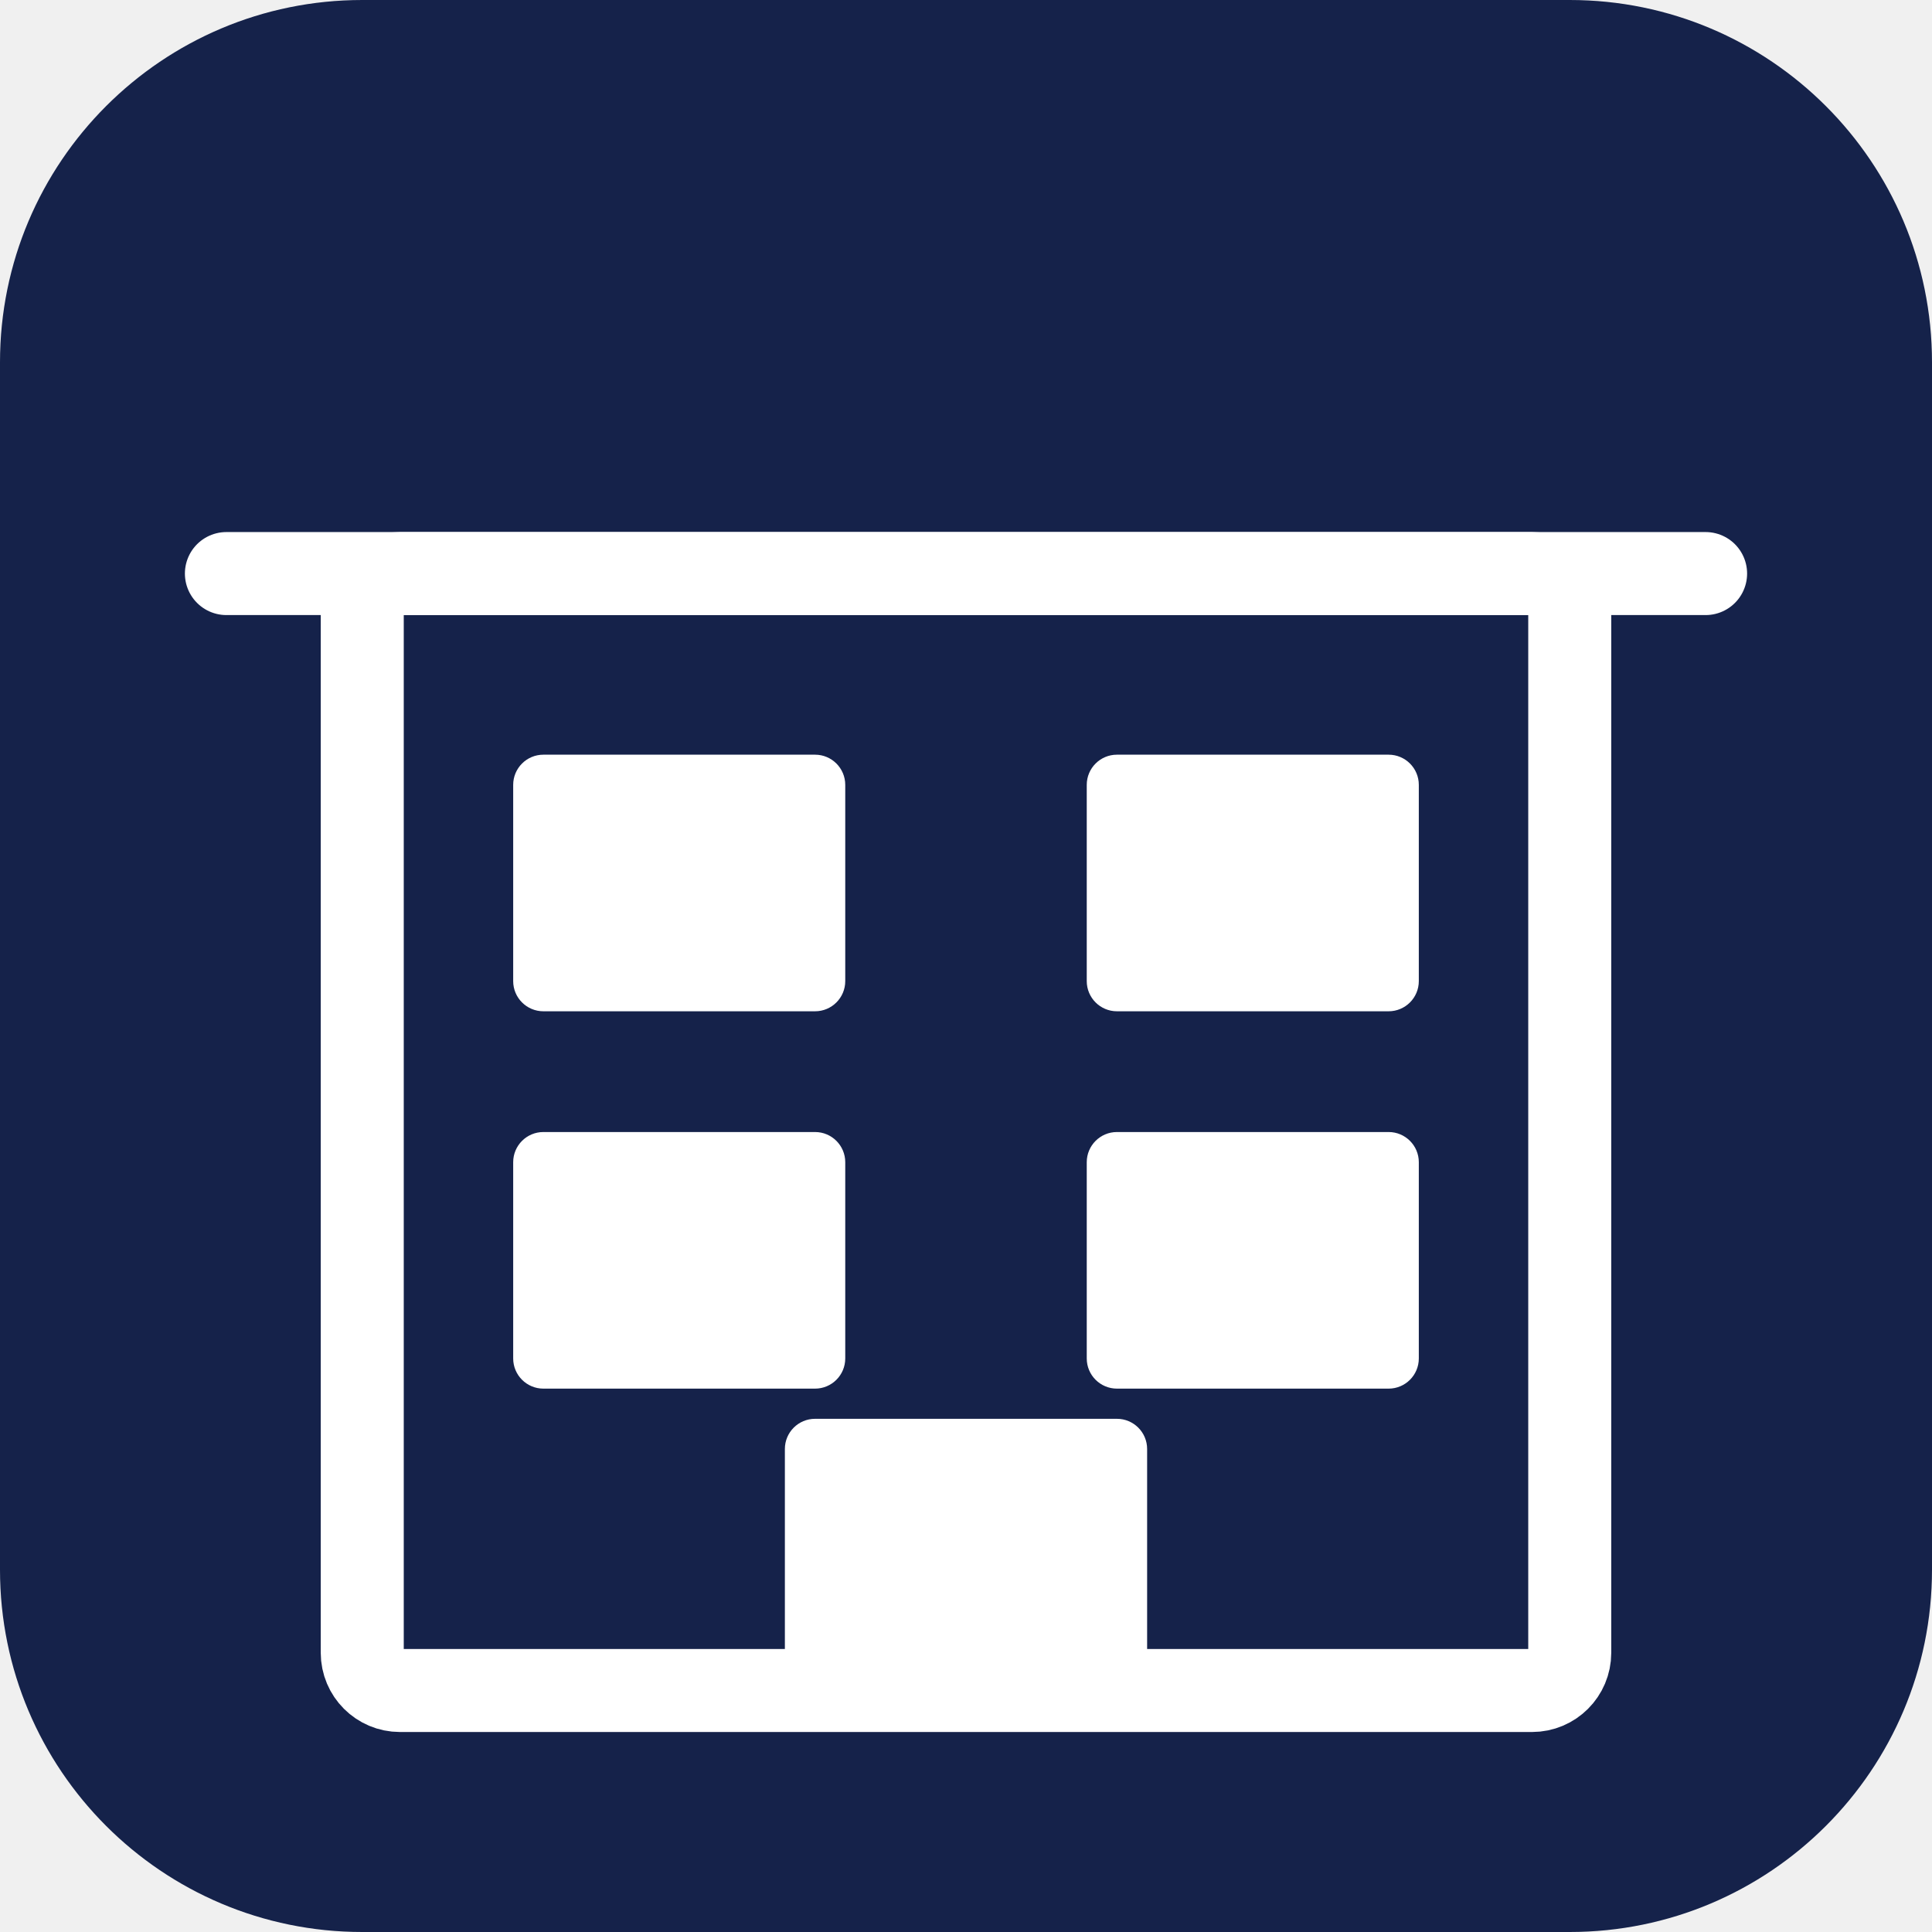
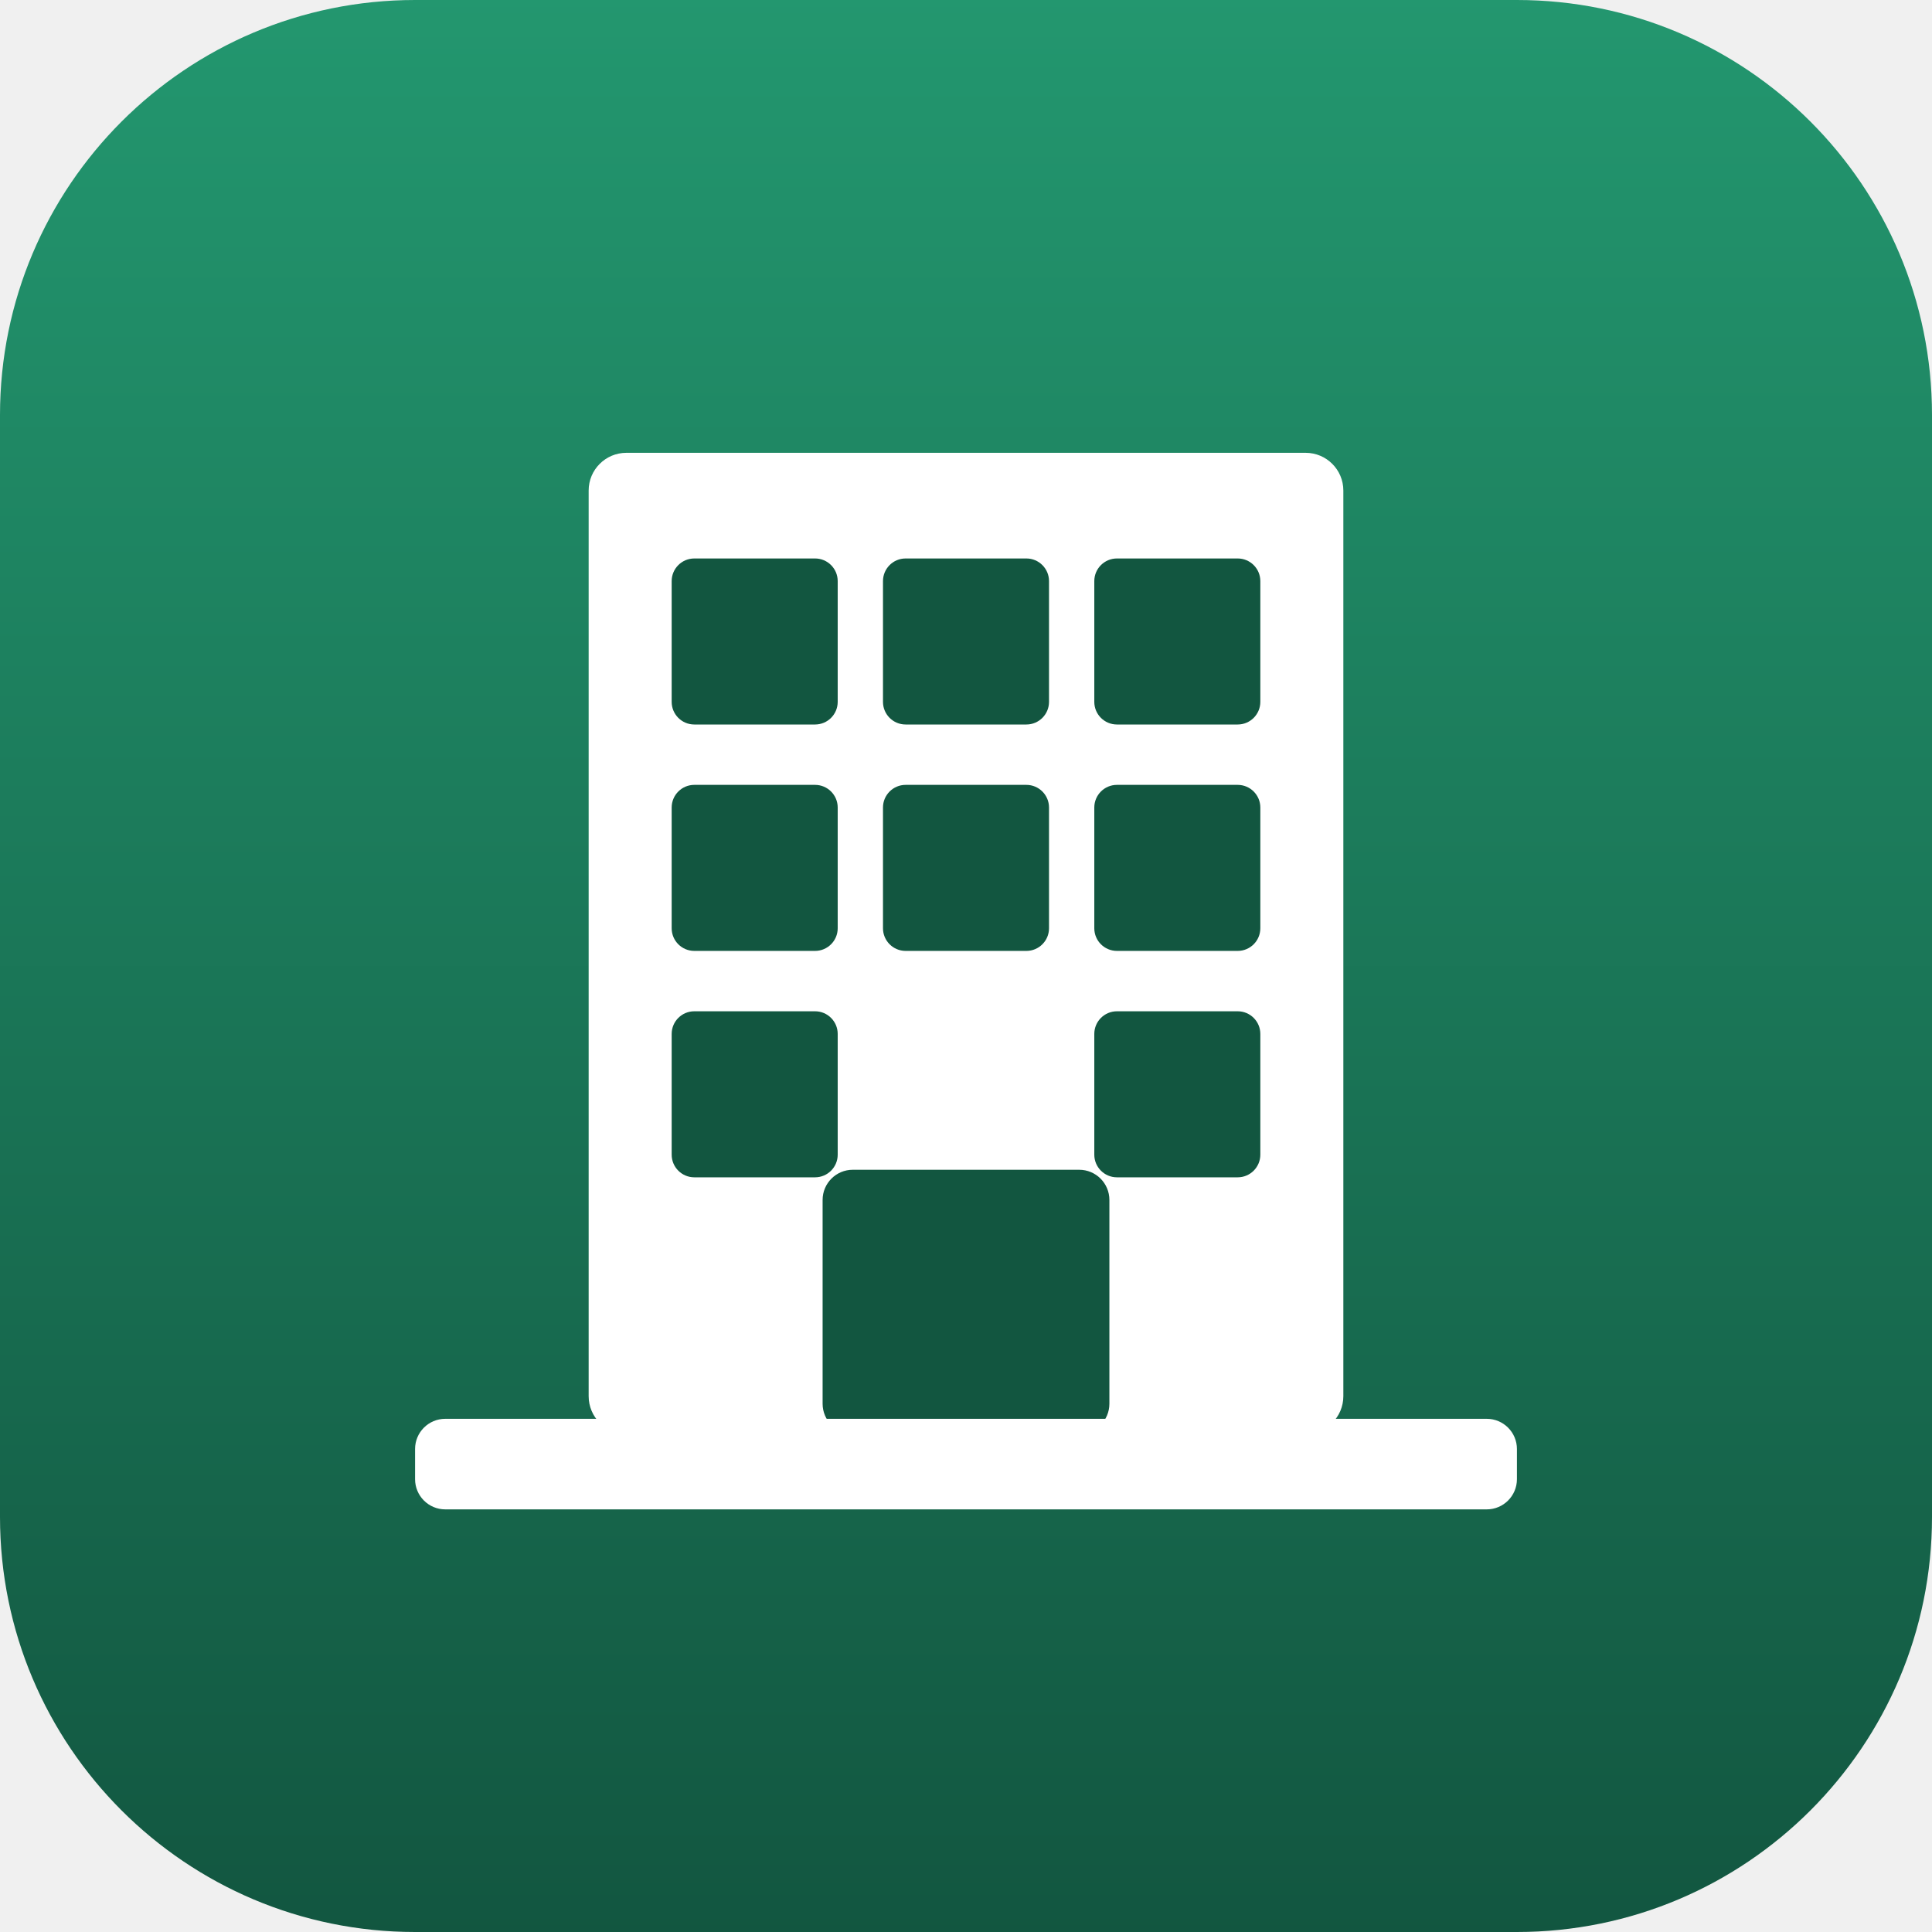
<svg xmlns="http://www.w3.org/2000/svg" viewBox="0 0 512 512">
-   <rect width="512" height="512" rx="96" fill="#15224a" />
-   <rect x="96" y="152" width="320" height="296" rx="10" fill="none" stroke="white" stroke-width="22" />
-   <line x1="60" y1="152" x2="452" y2="152" stroke="white" stroke-width="22" stroke-linecap="round" />
-   <rect x="136" y="200" width="88" height="68" rx="8" fill="white" />
-   <rect x="288" y="200" width="88" height="68" rx="8" fill="white" />
-   <rect x="136" y="300" width="88" height="68" rx="8" fill="white" />
-   <rect x="288" y="300" width="88" height="68" rx="8" fill="white" />
-   <rect x="208" y="376" width="96" height="72" rx="8" fill="white" />
+   <defs>
+     <linearGradient id="g" x1="0" y1="0" x2="0" y2="1">
+       <stop offset="0" stop-color="#23976f" />
+       <stop offset="1" stop-color="#125640" />
+     </linearGradient>
+   </defs>
+   <rect width="512" height="512" rx="110" fill="url(#g)" />
+   <rect x="156" y="120" width="200" height="260" rx="10" fill="#ffffff" />
+   <rect x="178" y="148" width="44" height="44" rx="6" fill="#125640" />
+   <rect x="234" y="148" width="44" height="44" rx="6" fill="#125640" />
+   <rect x="290" y="148" width="44" height="44" rx="6" fill="#125640" />
+   <rect x="178" y="208" width="44" height="44" rx="6" fill="#125640" />
+   <rect x="234" y="208" width="44" height="44" rx="6" fill="#125640" />
+   <rect x="290" y="208" width="44" height="44" rx="6" fill="#125640" />
+   <rect x="178" y="268" width="44" height="44" rx="6" fill="#125640" />
+   <rect x="290" y="268" width="44" height="44" rx="6" fill="#125640" />
+   <rect x="218" y="310" width="76" height="70" rx="8" fill="#125640" />
+   <rect x="110" y="376" width="292" height="24" rx="8" fill="#ffffff" />
</svg>
